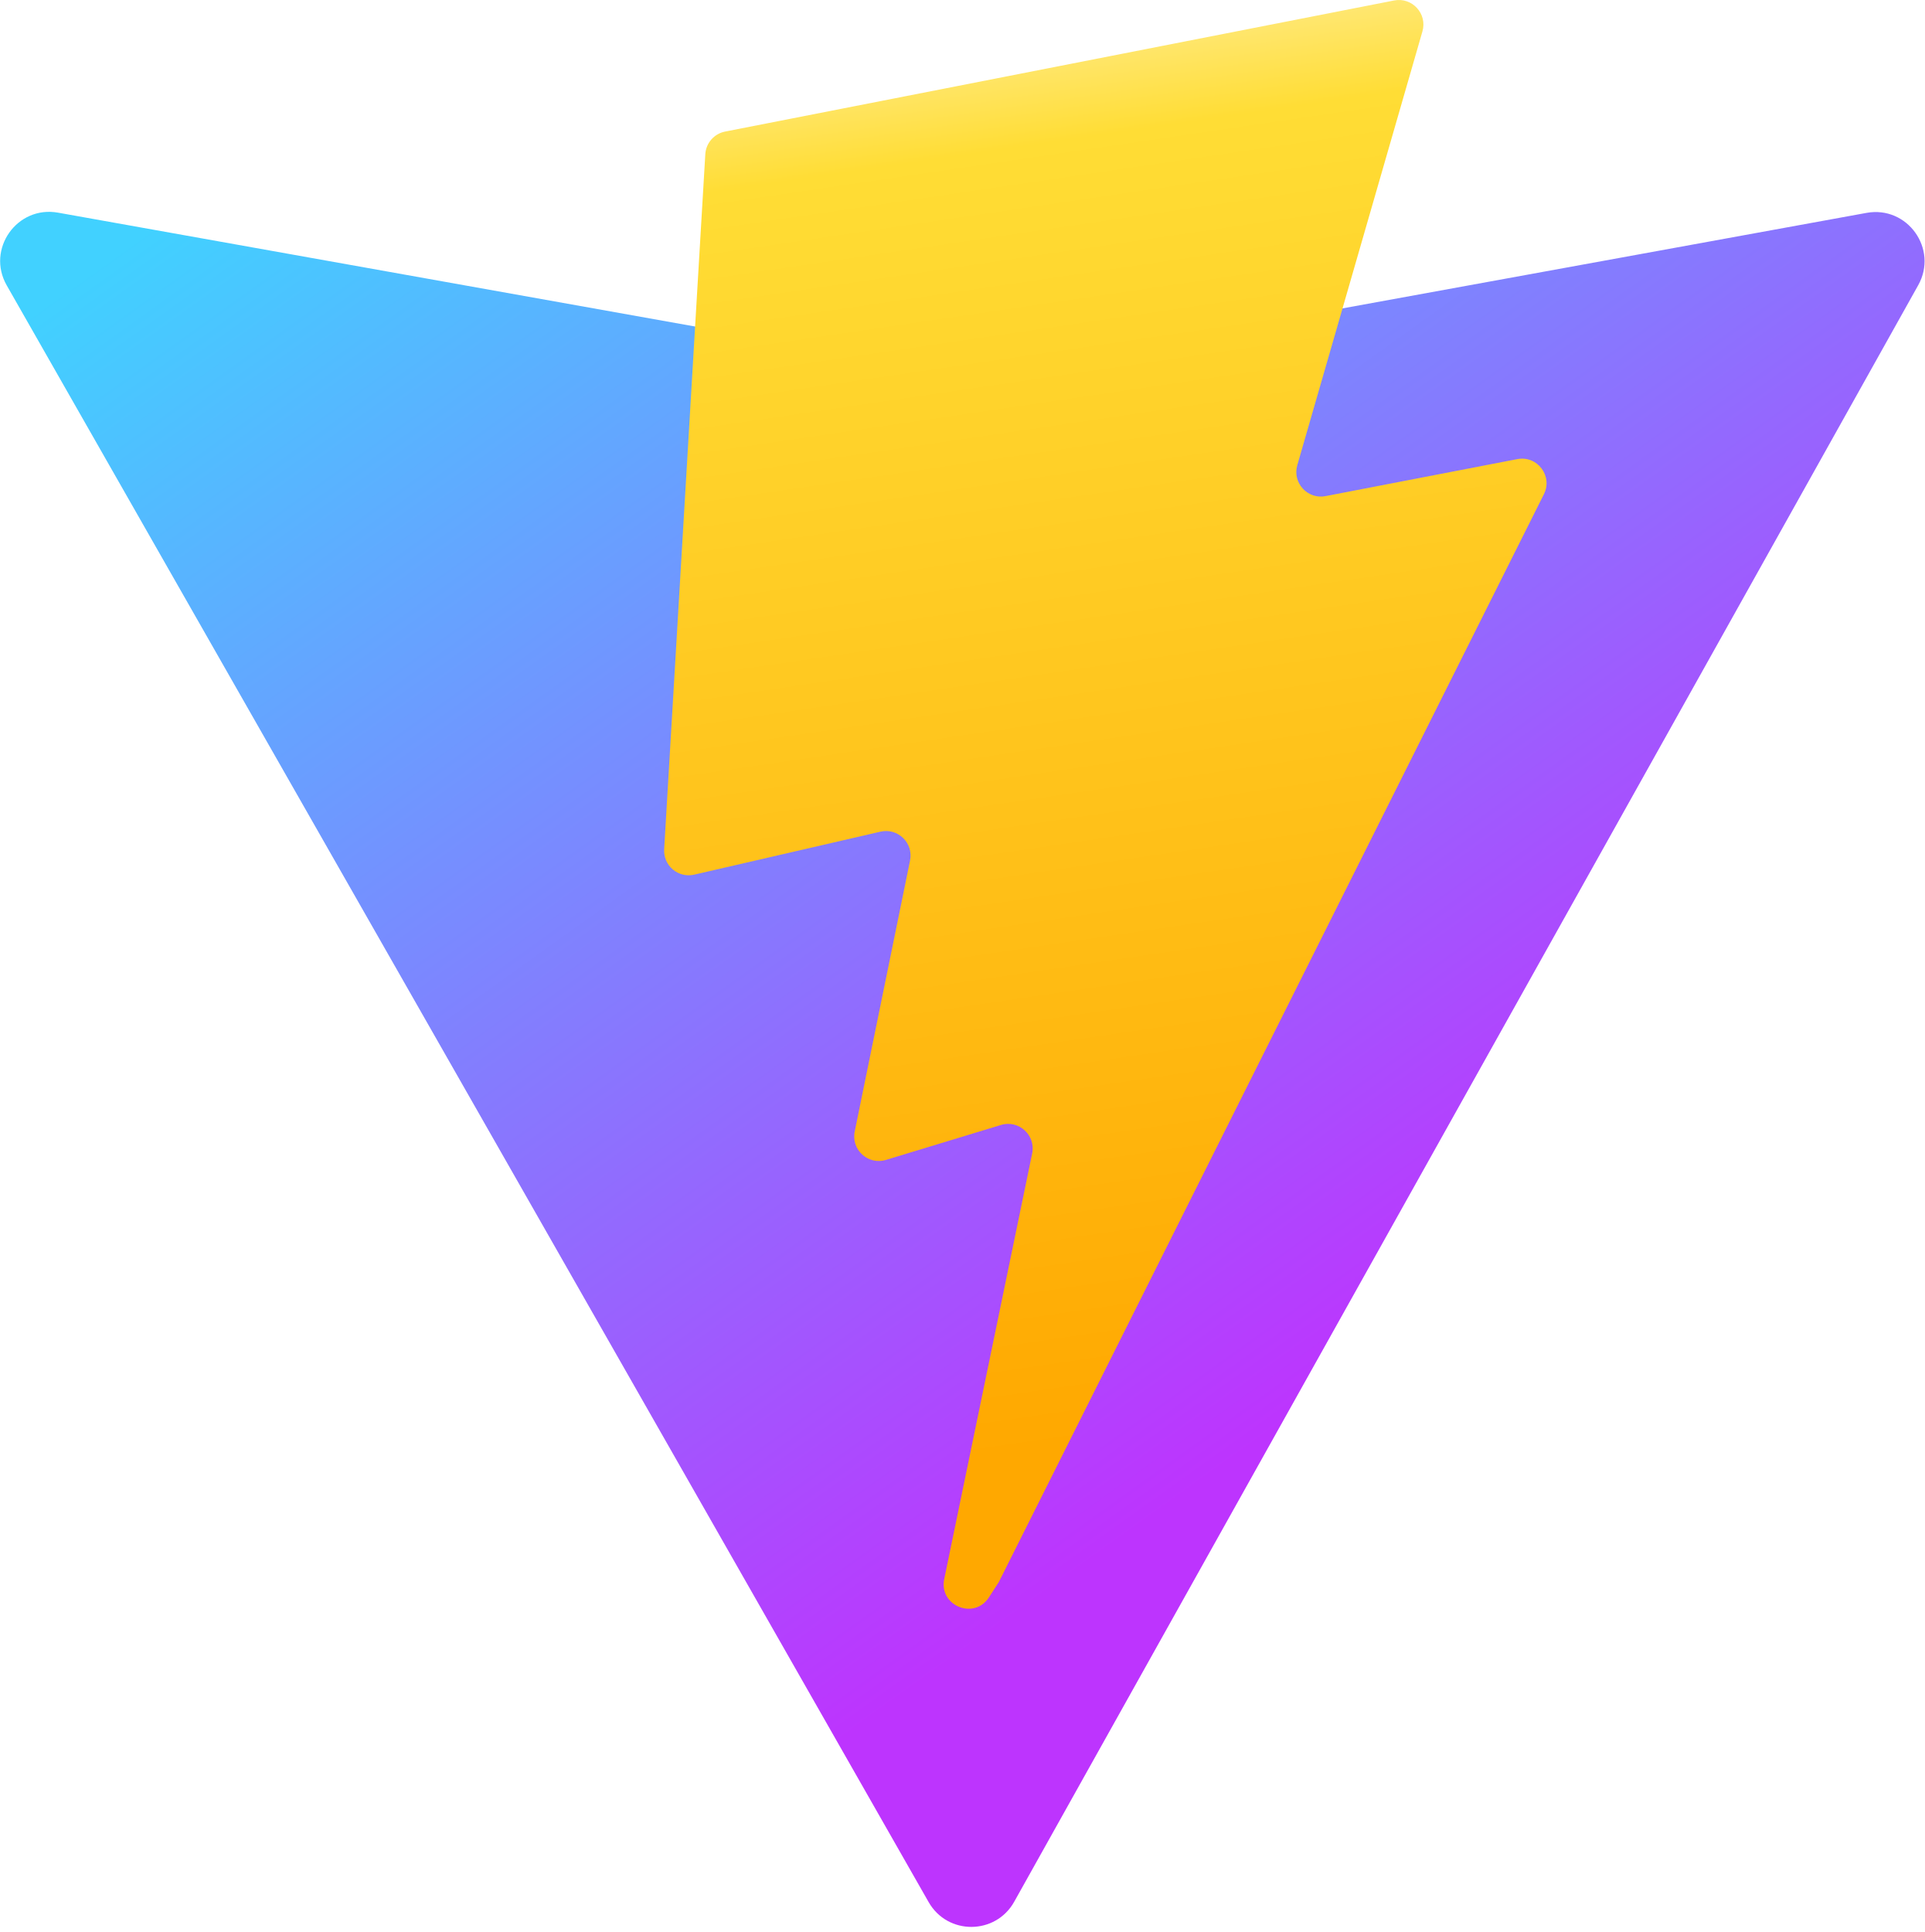
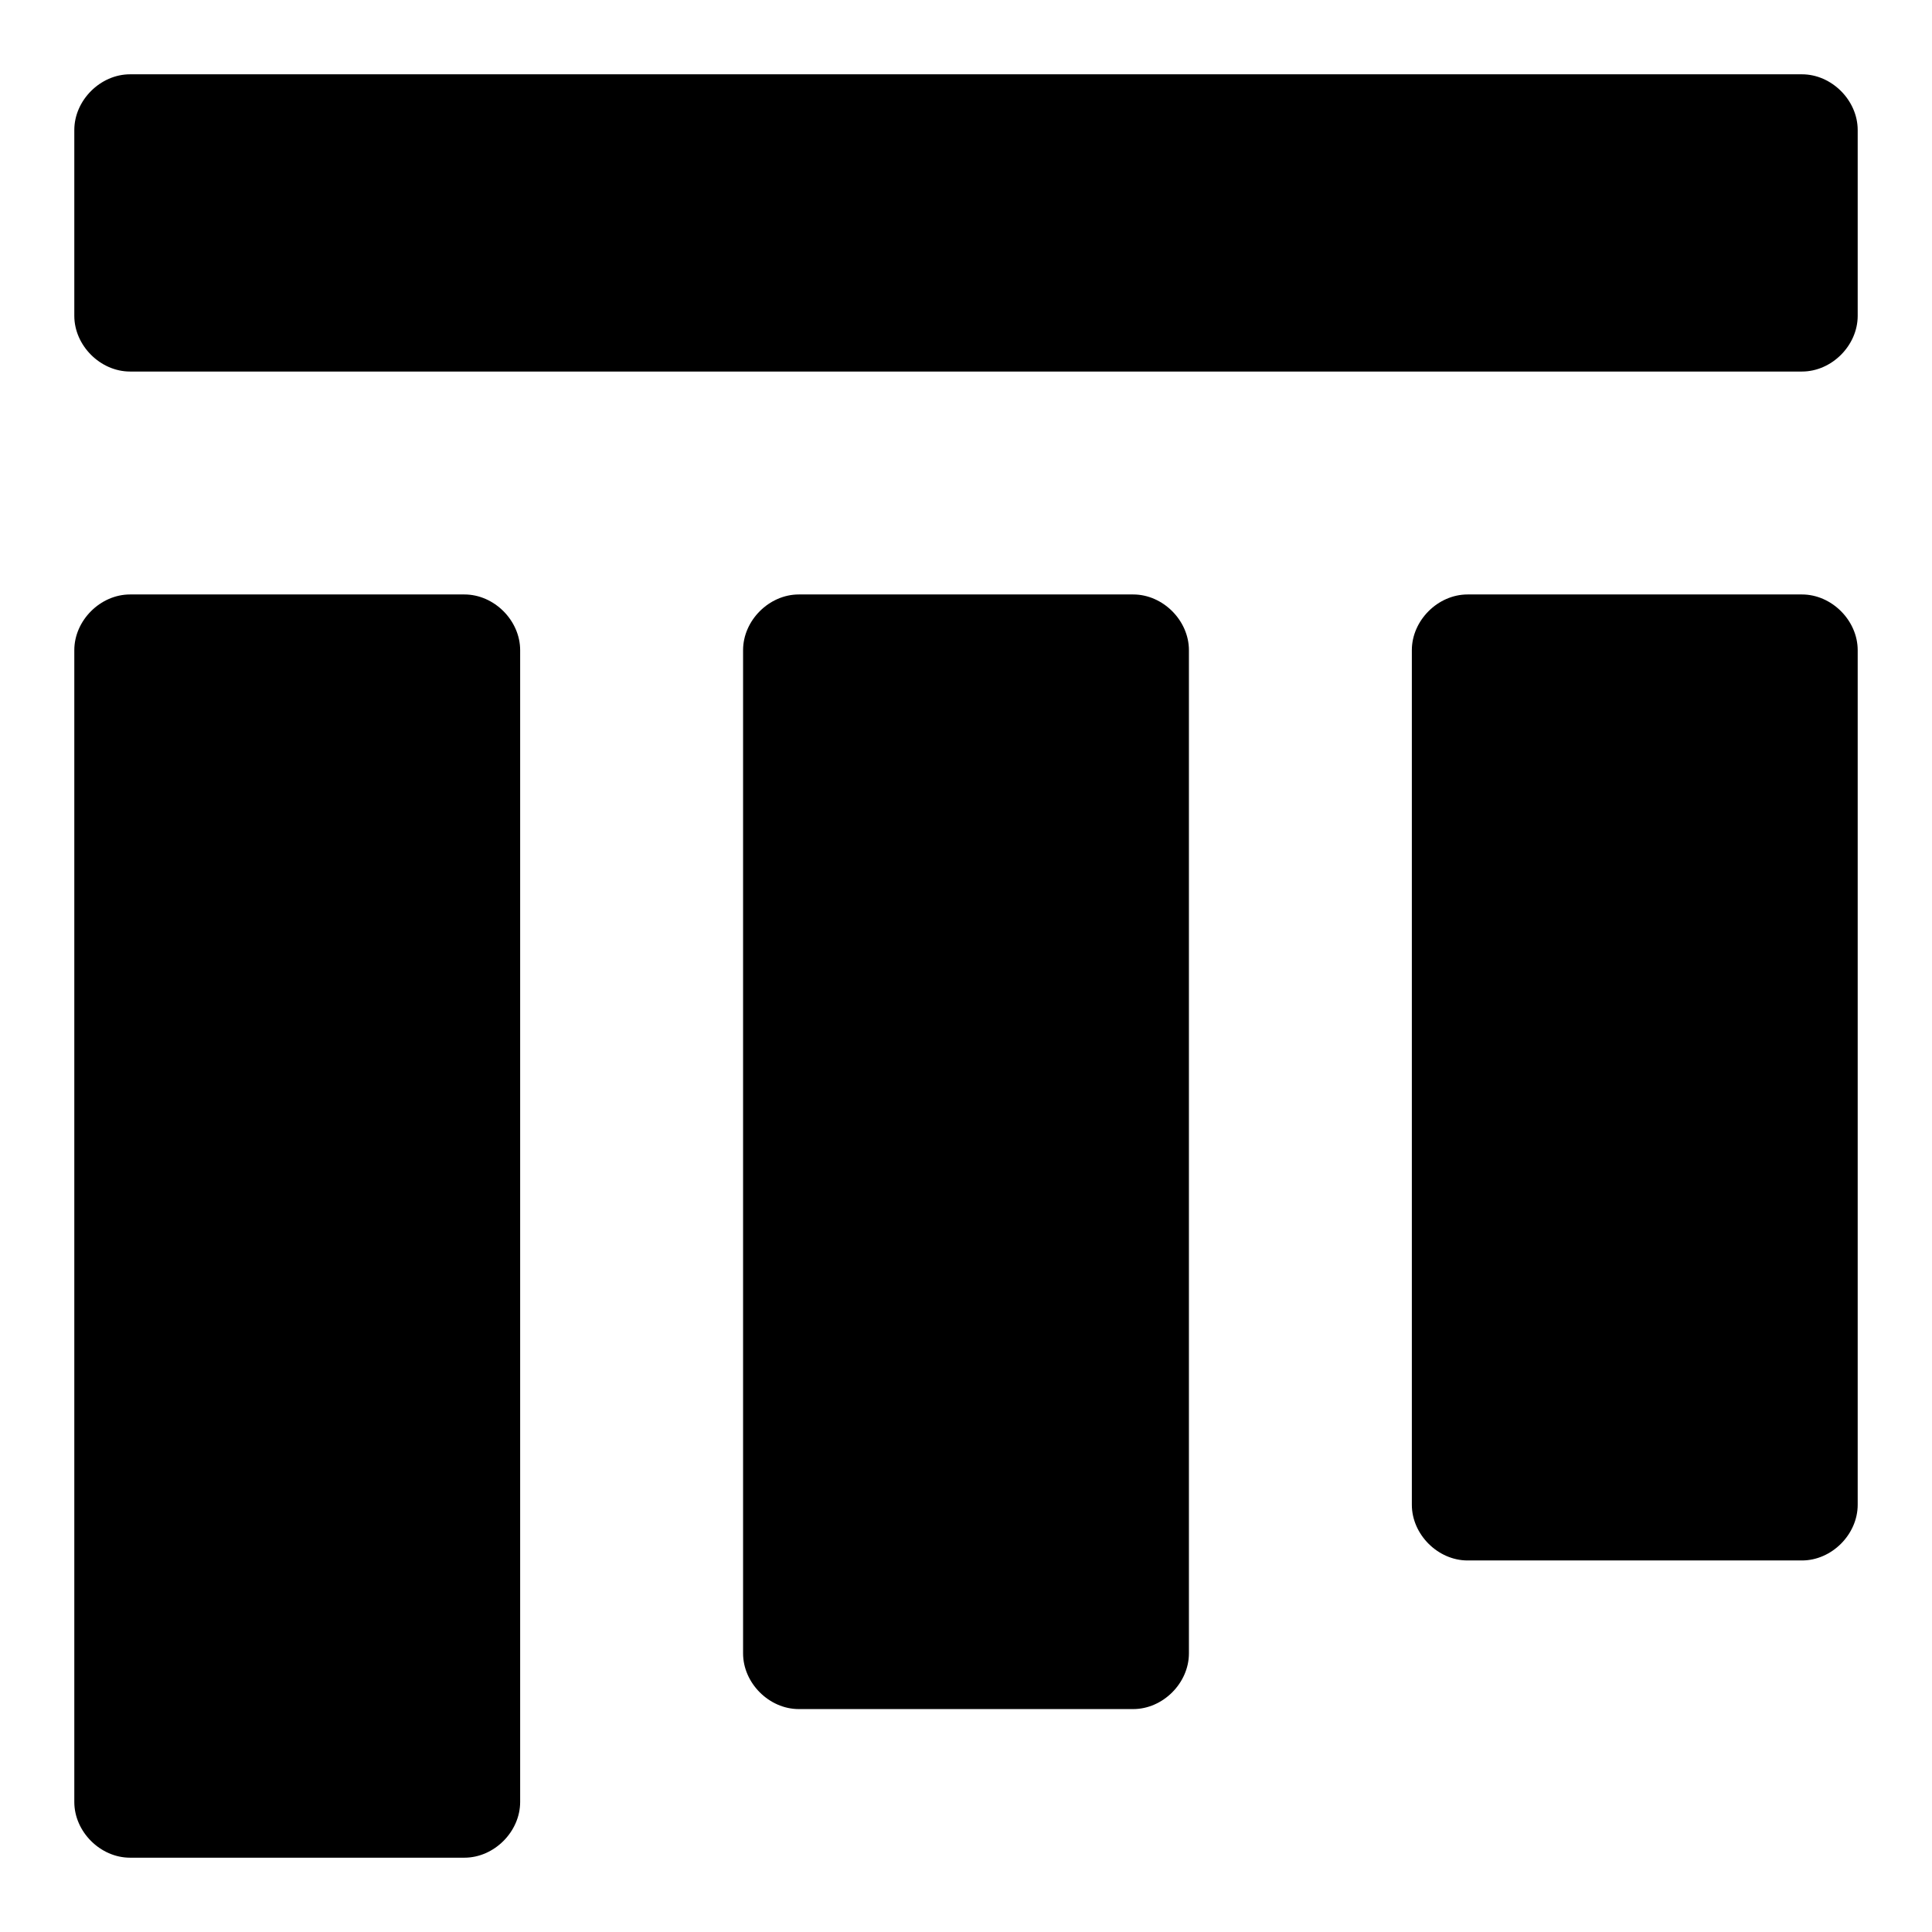
- <svg xmlns="http://www.w3.org/2000/svg" aria-hidden="true" role="img" class="iconify iconify--logos" width="31.88" height="32" preserveAspectRatio="xMidYMid meet" viewBox="0 0 256 257">
-   <defs>
-     <linearGradient id="IconifyId1813088fe1fbc01fb466" x1="-.828%" x2="57.636%" y1="7.652%" y2="78.411%">
-       <stop offset="0%" stop-color="#41D1FF" />
-       <stop offset="100%" stop-color="#BD34FE" />
-     </linearGradient>
-     <linearGradient id="IconifyId1813088fe1fbc01fb467" x1="43.376%" x2="50.316%" y1="2.242%" y2="89.03%">
-       <stop offset="0%" stop-color="#FFEA83" />
-       <stop offset="8.333%" stop-color="#FFDD35" />
-       <stop offset="100%" stop-color="#FFA800" />
-     </linearGradient>
-   </defs>
-   <path fill="url(#IconifyId1813088fe1fbc01fb466)" d="M255.153 37.938L134.897 252.976c-2.483 4.44-8.862 4.466-11.382.048L.875 37.958c-2.746-4.814 1.371-10.646 6.827-9.67l120.385 21.517a6.537 6.537 0 0 0 2.322-.004l117.867-21.483c5.438-.991 9.574 4.796 6.877 9.62Z" />
-   <path fill="url(#IconifyId1813088fe1fbc01fb467)" d="M185.432.063L96.44 17.501a3.268 3.268 0 0 0-2.634 3.014l-5.474 92.456a3.268 3.268 0 0 0 3.997 3.378l24.777-5.718c2.318-.535 4.413 1.507 3.936 3.838l-7.361 36.047c-.495 2.426 1.782 4.5 4.151 3.78l15.304-4.649c2.372-.72 4.652 1.36 4.15 3.788l-11.698 56.621c-.732 3.542 3.979 5.473 5.943 2.437l1.313-2.028l72.516-144.72c1.215-2.423-.88-5.186-3.54-4.672l-25.505 4.922c-2.396.462-4.435-1.77-3.759-4.114l16.646-57.705c.677-2.35-1.37-4.583-3.769-4.113Z" />
+ <svg xmlns="http://www.w3.org/2000/svg" fill="#000000" width="130px" height="130px" viewBox="0 0 52 52" enable-background="new 0 0 52 52" xml:space="preserve">
+   <path d="M32,17.5c0-0.8-0.7-1.5-1.5-1.5h-9c-0.8,0-1.5,0.7-1.5,1.5v27c0,0.8,0.7,1.5,1.5,1.5h9  c0.8,0,1.5-0.7,1.5-1.5V17.5z" />
+   <path d="M14,17.5c0-0.8-0.7-1.5-1.5-1.5h-9C2.7,16,2,16.7,2,17.5v31C2,49.3,2.7,50,3.5,50h9c0.8,0,1.5-0.7,1.5-1.5  V17.5z" />
+   <path d="M50,17.5c0-0.8-0.7-1.5-1.5-1.5h-9c-0.8,0-1.5,0.7-1.5,1.5v23c0,0.8,0.7,1.5,1.5,1.5h9  c0.8,0,1.5-0.7,1.5-1.5V17.5z" />
+   <path d="M50,3.5C50,2.7,49.3,2,48.5,2h-45C2.7,2,2,2.7,2,3.5v5C2,9.3,2.7,10,3.5,10h45c0.8,0,1.5-0.7,1.5-1.5V3.5z" />
</svg>
